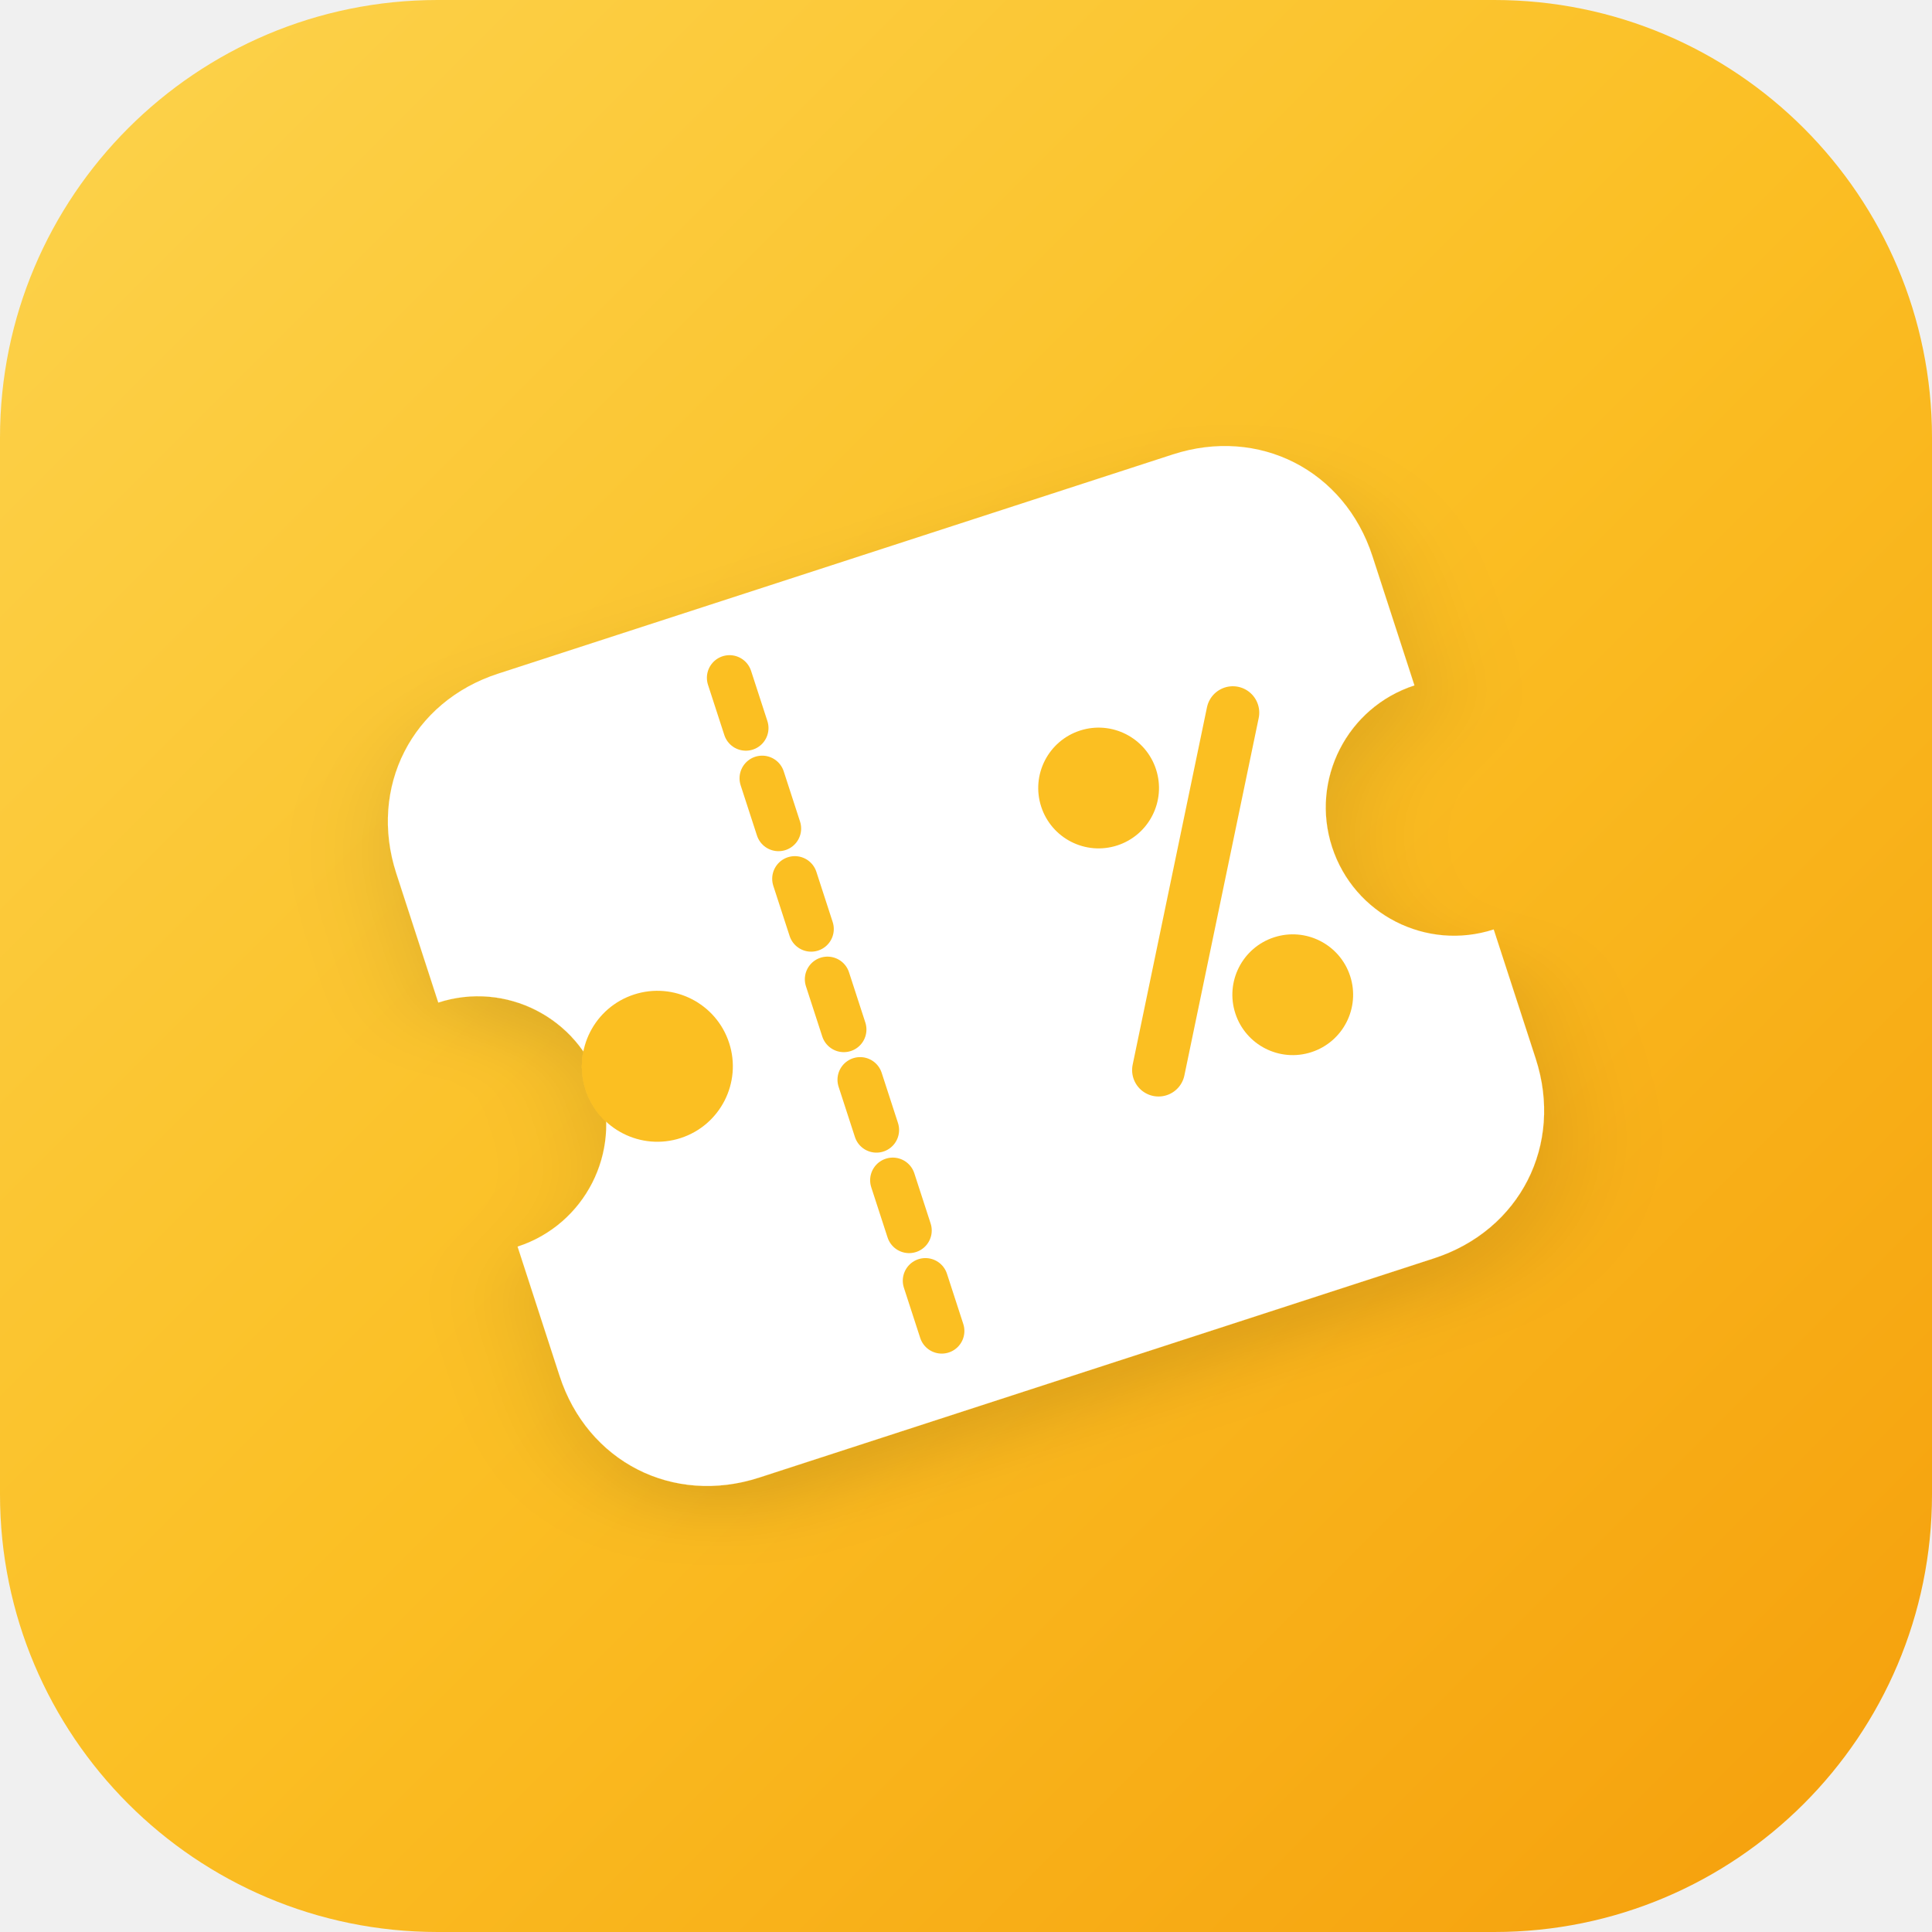
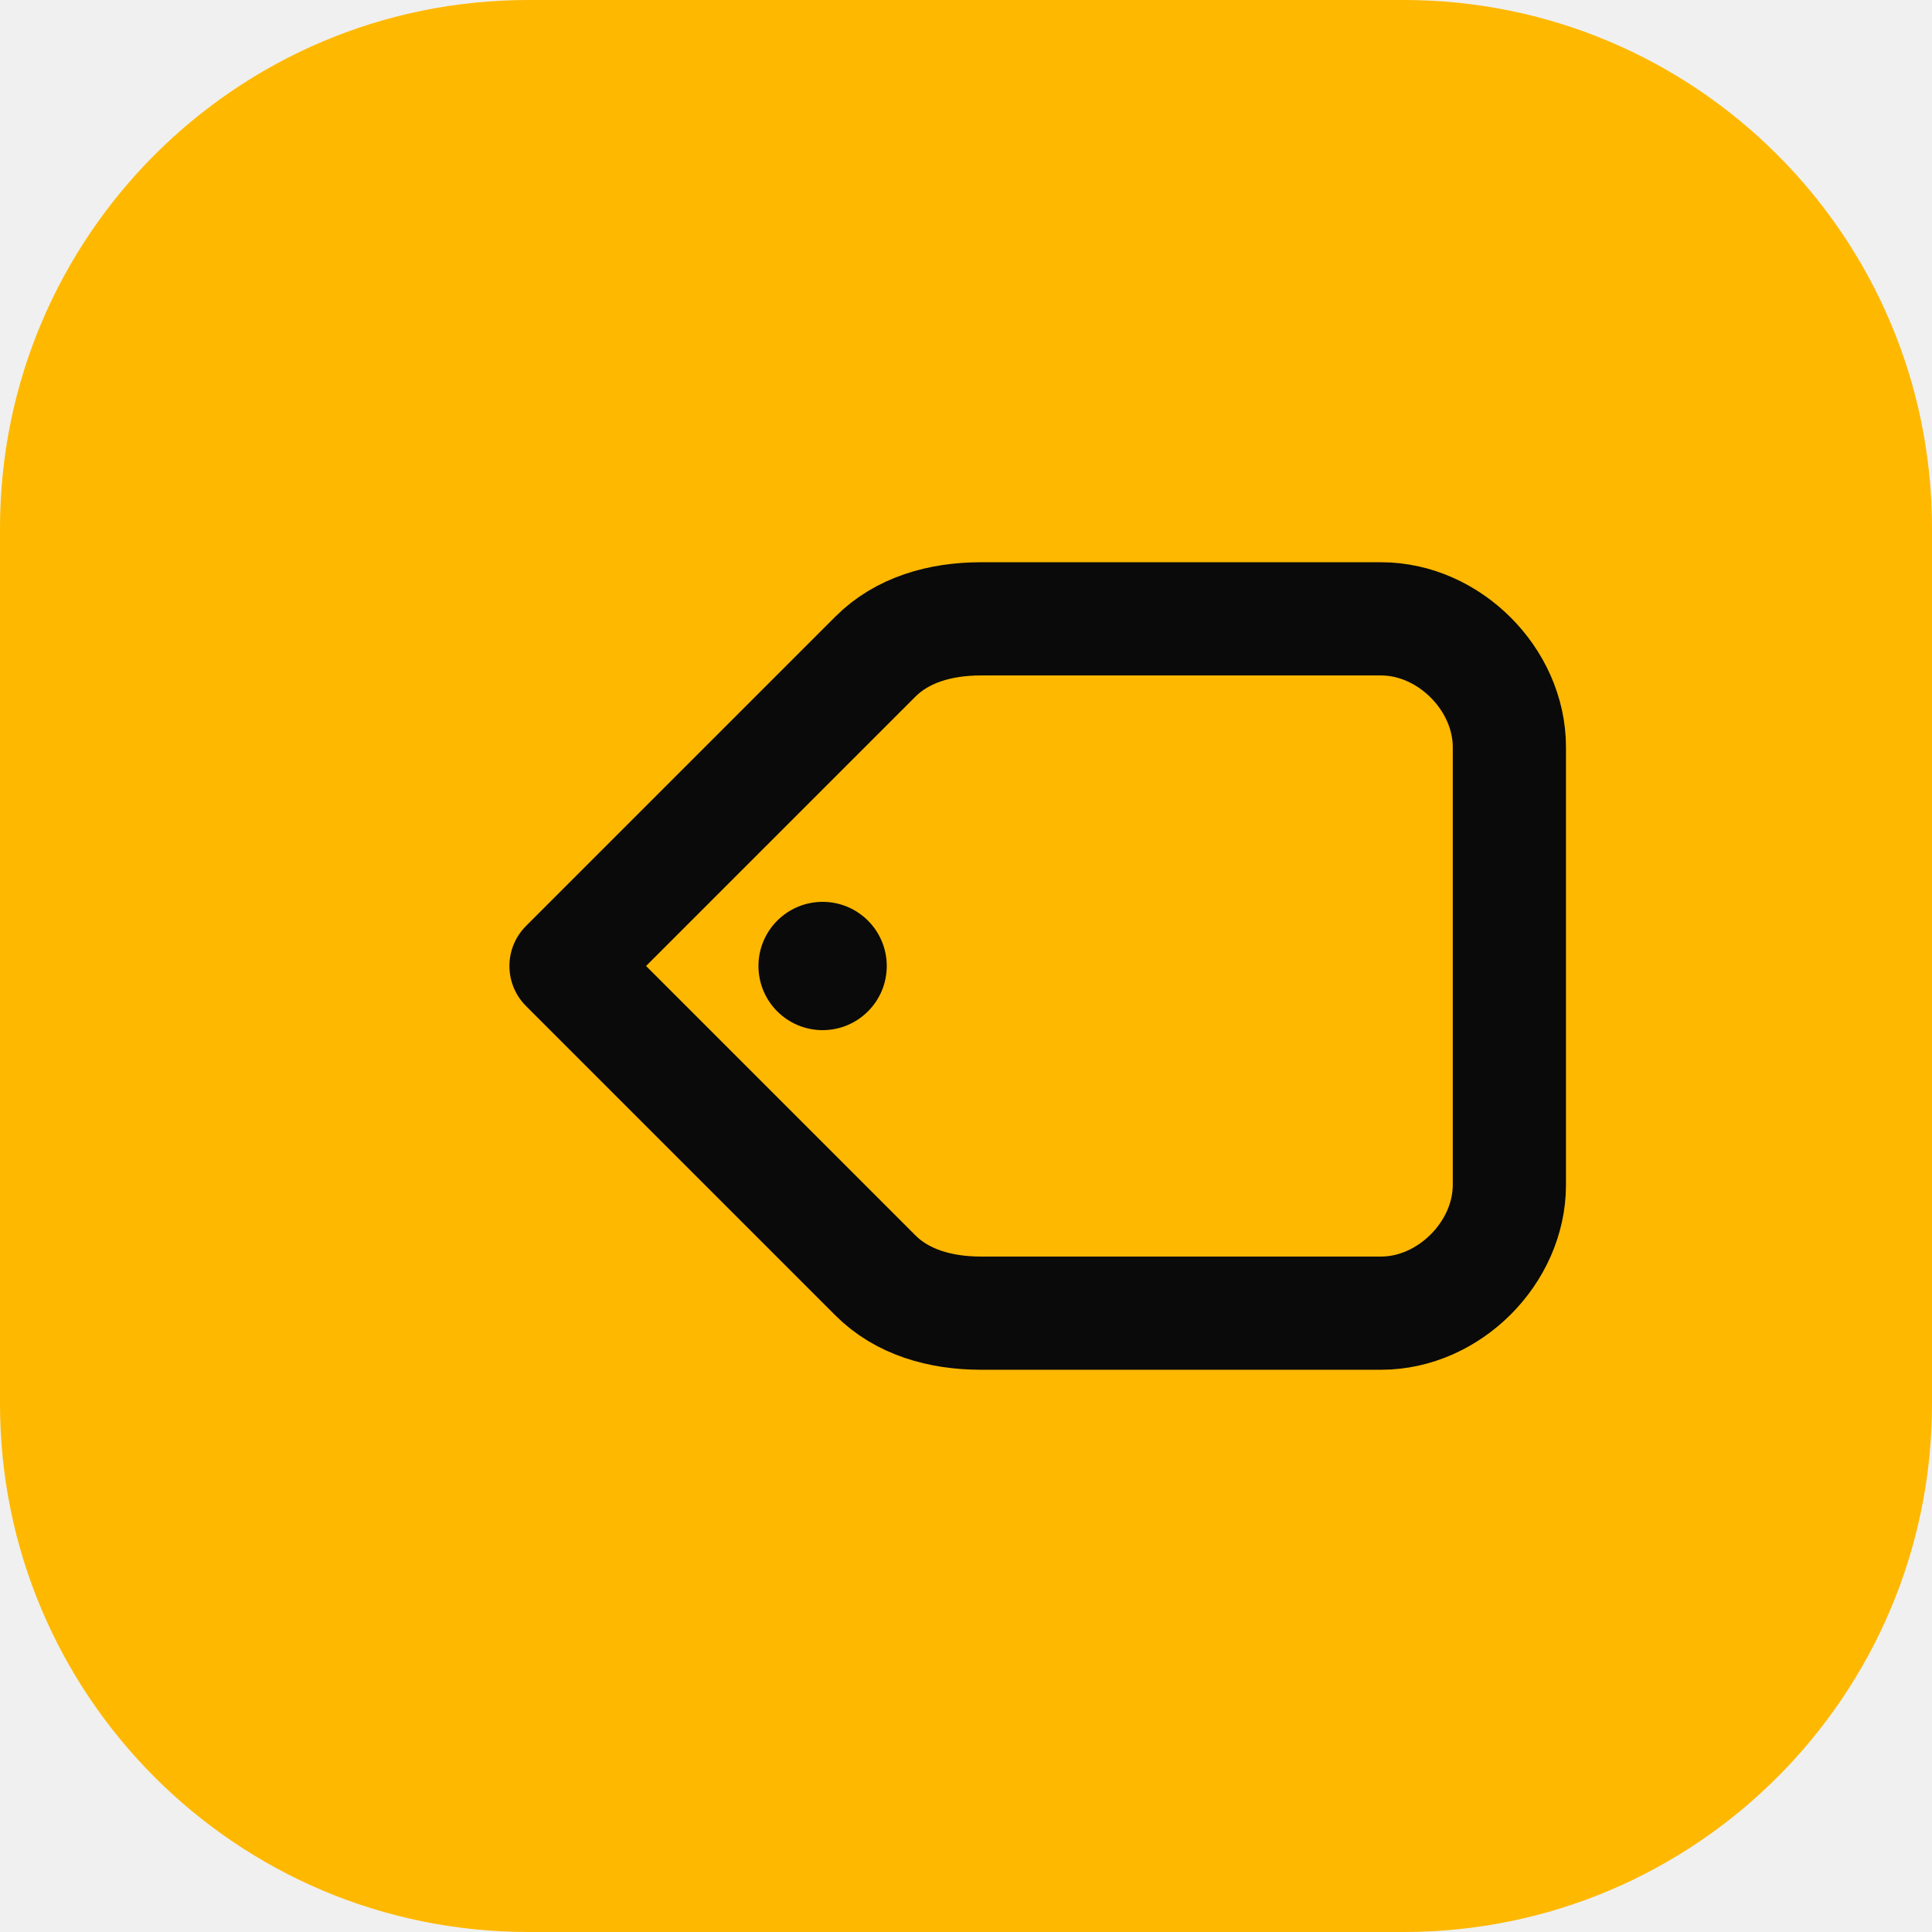
<svg xmlns="http://www.w3.org/2000/svg" viewBox="0 0 512 512" width="512" height="512">
-   <defs>
-     <linearGradient id="dealscoutYellow" x1="0%" y1="0%" x2="100%" y2="100%">
-       <stop offset="0%" stop-color="#FCD34D" />
-       <stop offset="50%" stop-color="#FBBF24" />
-       <stop offset="100%" stop-color="#F59E0B" />
-     </linearGradient>
-     <filter id="subtleShadow" x="-10%" y="-10%" width="120%" height="125%" filterUnits="userSpaceOnUse">
-       <feDropShadow dx="0" dy="8" stdDeviation="12" flood-color="#000000" flood-opacity="0.12" />
-     </filter>
-   </defs>
-   <rect width="512" height="512" rx="116" fill="url(#dealscoutYellow)" />
-   <g transform="translate(256, 256) rotate(-18) translate(-256, -256)" filter="url(#subtleShadow)">
-     <path d="M 120 186          C 120 162, 138 144, 162 144          L 350 144          C 374 144, 392 162, 392 186          L 392 222          A 34 34 0 0 0 392 290          L 392 326          C 392 350, 374 368, 350 368          L 162 368          C 138 368, 120 350, 120 326          L 120 290          A 34 34 0 0 0 120 222          Z" fill="#FFFFFF" />
-     <line x1="220" y1="164" x2="220" y2="348" stroke="#FBBF24" stroke-width="12" stroke-linecap="round" stroke-dasharray="14 14" />
-     <circle cx="170" cy="256" r="20" fill="#FBBF24" />
-     <circle cx="304" cy="222" r="16" fill="#FBBF24" />
-     <circle cx="336" cy="290" r="16" fill="#FBBF24" />
-     <line x1="344" y1="214" x2="296" y2="298" stroke="#FBBF24" stroke-width="14" stroke-linecap="round" />
+   <rect width="512" height="512" rx="140" fill="#FFB800" />
+   <g transform="translate(4, 0)">
+     <path d="M 146 256          L 228 174          C 235 167, 245 164, 256 164          L 362 164          C 380 164, 396 180, 396 198          L 396 314          C 396 332, 380 348, 362 348          L 256 348          C 245 348, 235 345, 228 338          L 146 256          Z" fill="none" stroke="#0A0A0A" stroke-width="30" stroke-linecap="round" stroke-linejoin="round" />
+     <circle cx="214" cy="256" r="17" fill="#0A0A0A" />
  </g>
</svg>
